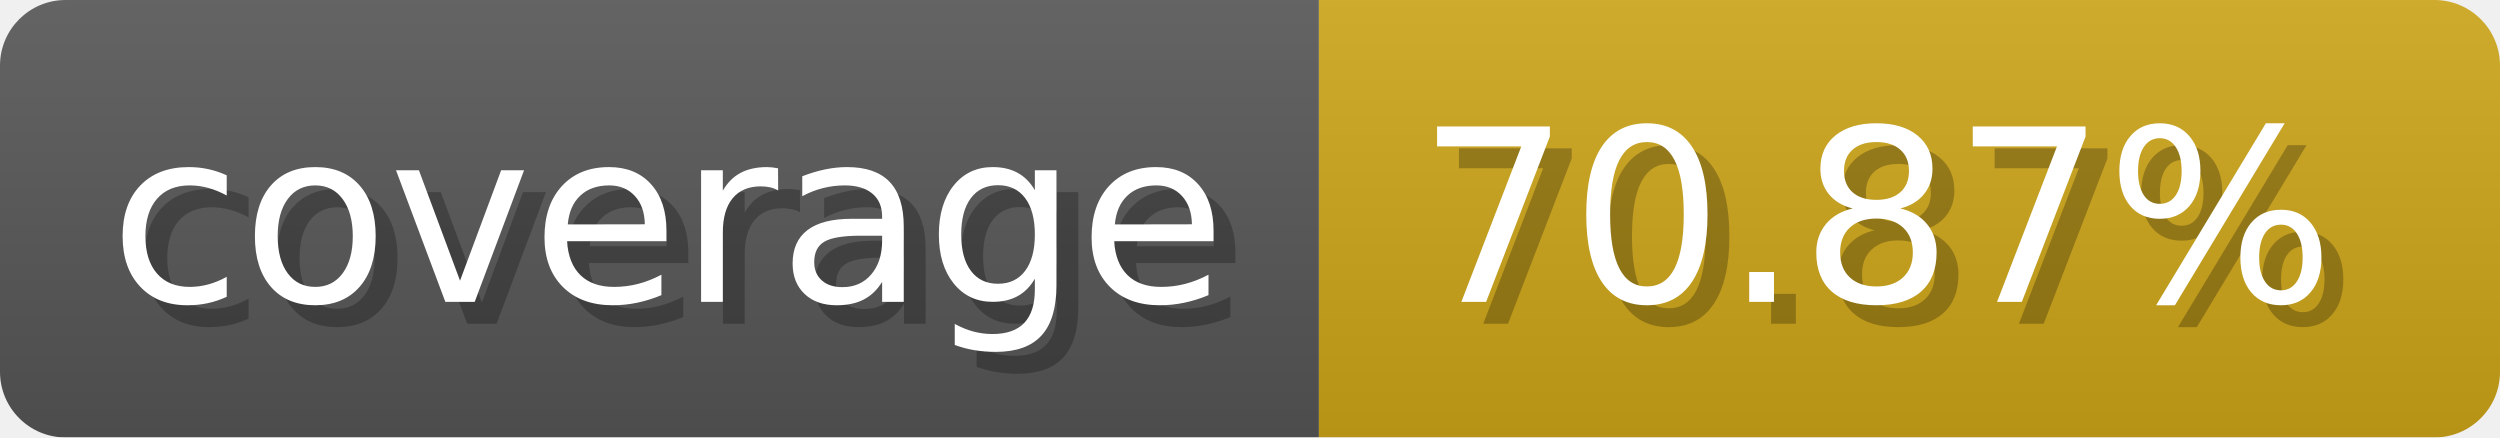
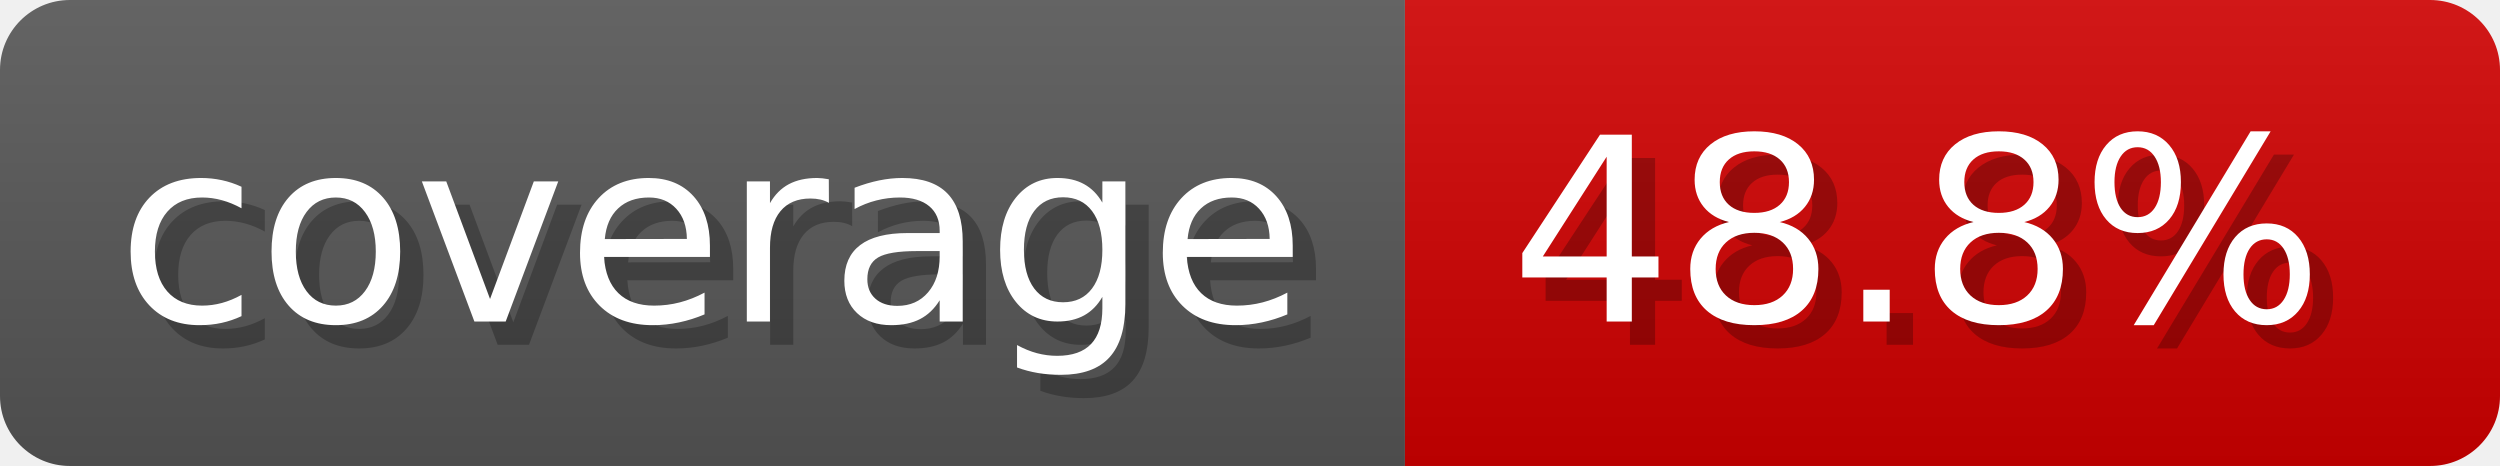
- <svg xmlns="http://www.w3.org/2000/svg" width="114.3" height="20" viewBox="0 0 1143 200" role="img" aria-label="coverage: 70.87%">
+ <svg xmlns="http://www.w3.org/2000/svg" width="107.3" height="20" viewBox="0 0 1073 200" role="img" aria-label="coverage: 48.8%">
  <linearGradient id="a" x2="0" y2="100%">
    <stop offset="0" stop-opacity=".1" stop-color="#EEE" />
    <stop offset="1" stop-opacity=".1" />
  </linearGradient>
  <mask id="m">
-     <rect width="1143" height="200" rx="30" fill="#FFF" />
+     <rect width="1073" height="200" rx="30" fill="#FFF" />
  </mask>
  <g mask="url(#m)">
    <rect width="603" height="200" fill="#555" />
-     <rect width="540" height="200" fill="#cba317" x="603" />
-     <rect width="1143" height="200" fill="url(#a)" />
+     <rect width="470" height="200" fill="#ce0000" x="603" />
+     <rect width="1073" height="200" fill="url(#a)" />
  </g>
  <g aria-hidden="true" fill="#fff" text-anchor="start" font-family="Verdana,DejaVu Sans,sans-serif" font-size="110">
    <text x="60" y="148" textLength="503" fill="#000" opacity="0.25">coverage</text>
    <text x="50" y="138" textLength="503">coverage</text>
-     <text x="658" y="148" textLength="440" fill="#000" opacity="0.25">70.87%</text>
-     <text x="648" y="138" textLength="440">70.87%</text>
+     <text x="658" y="148" textLength="370" fill="#000" opacity="0.25">48.8%</text>
+     <text x="648" y="138" textLength="370">48.8%</text>
  </g>
</svg>
